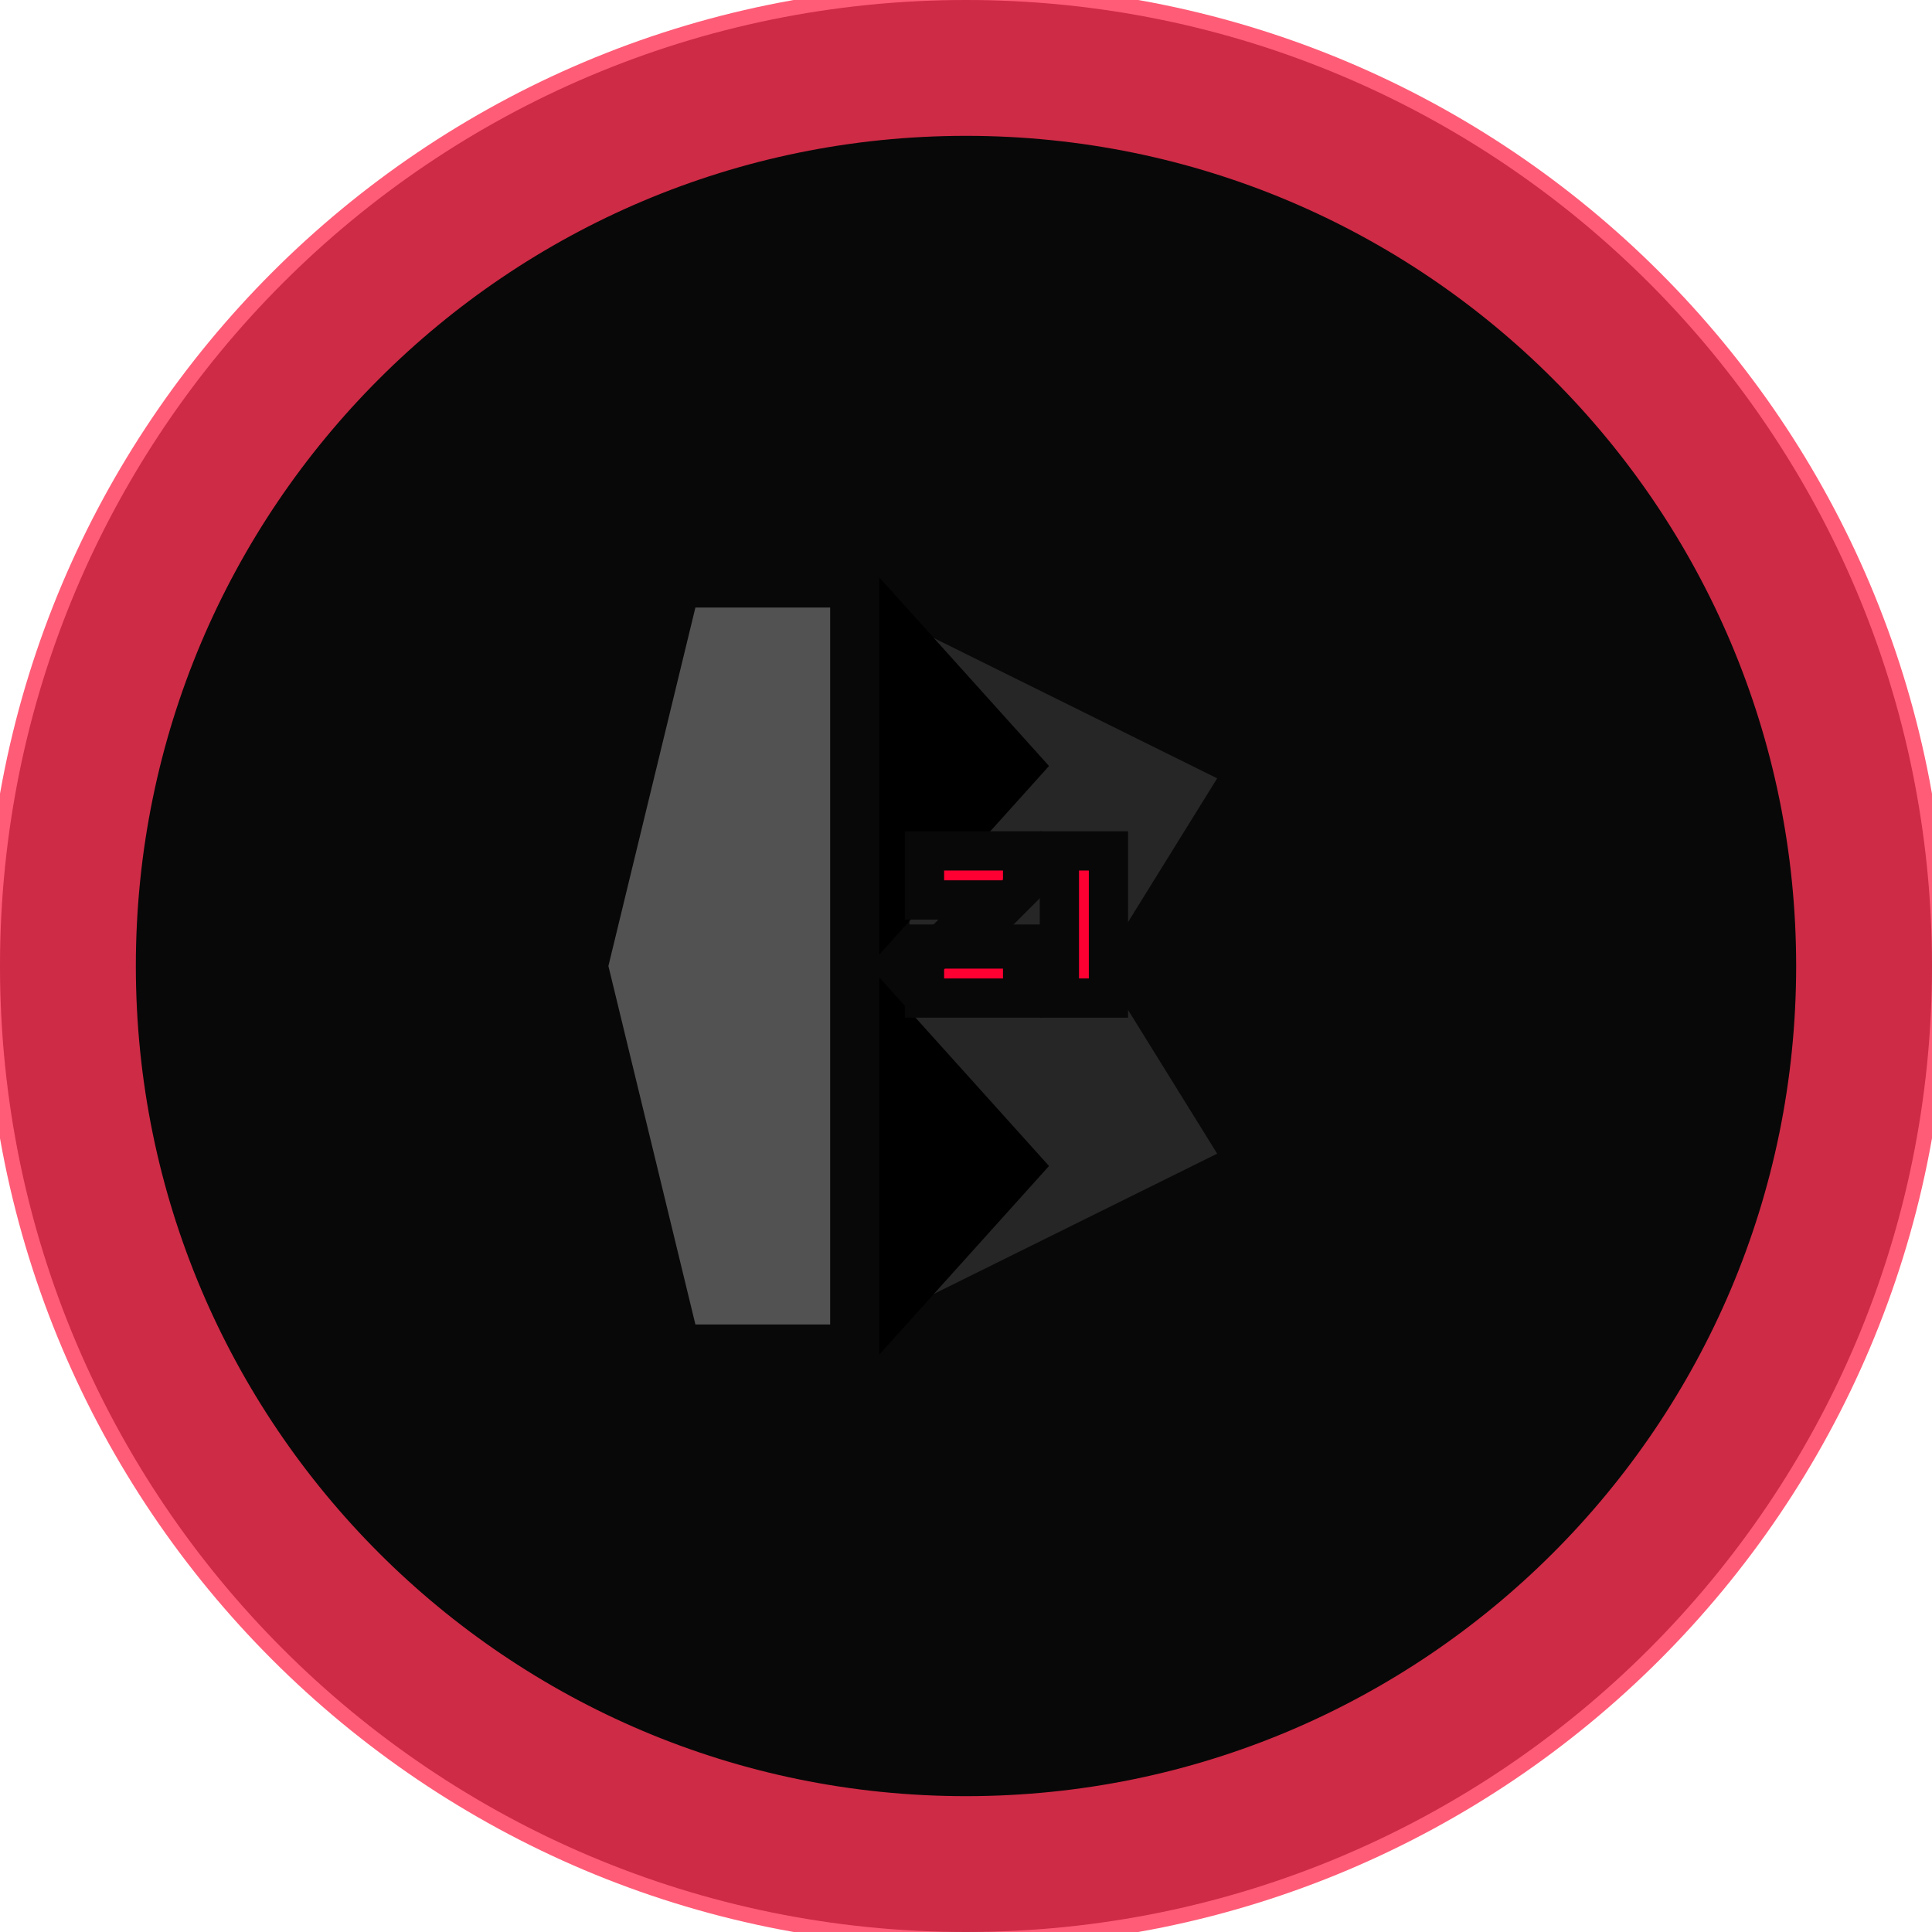
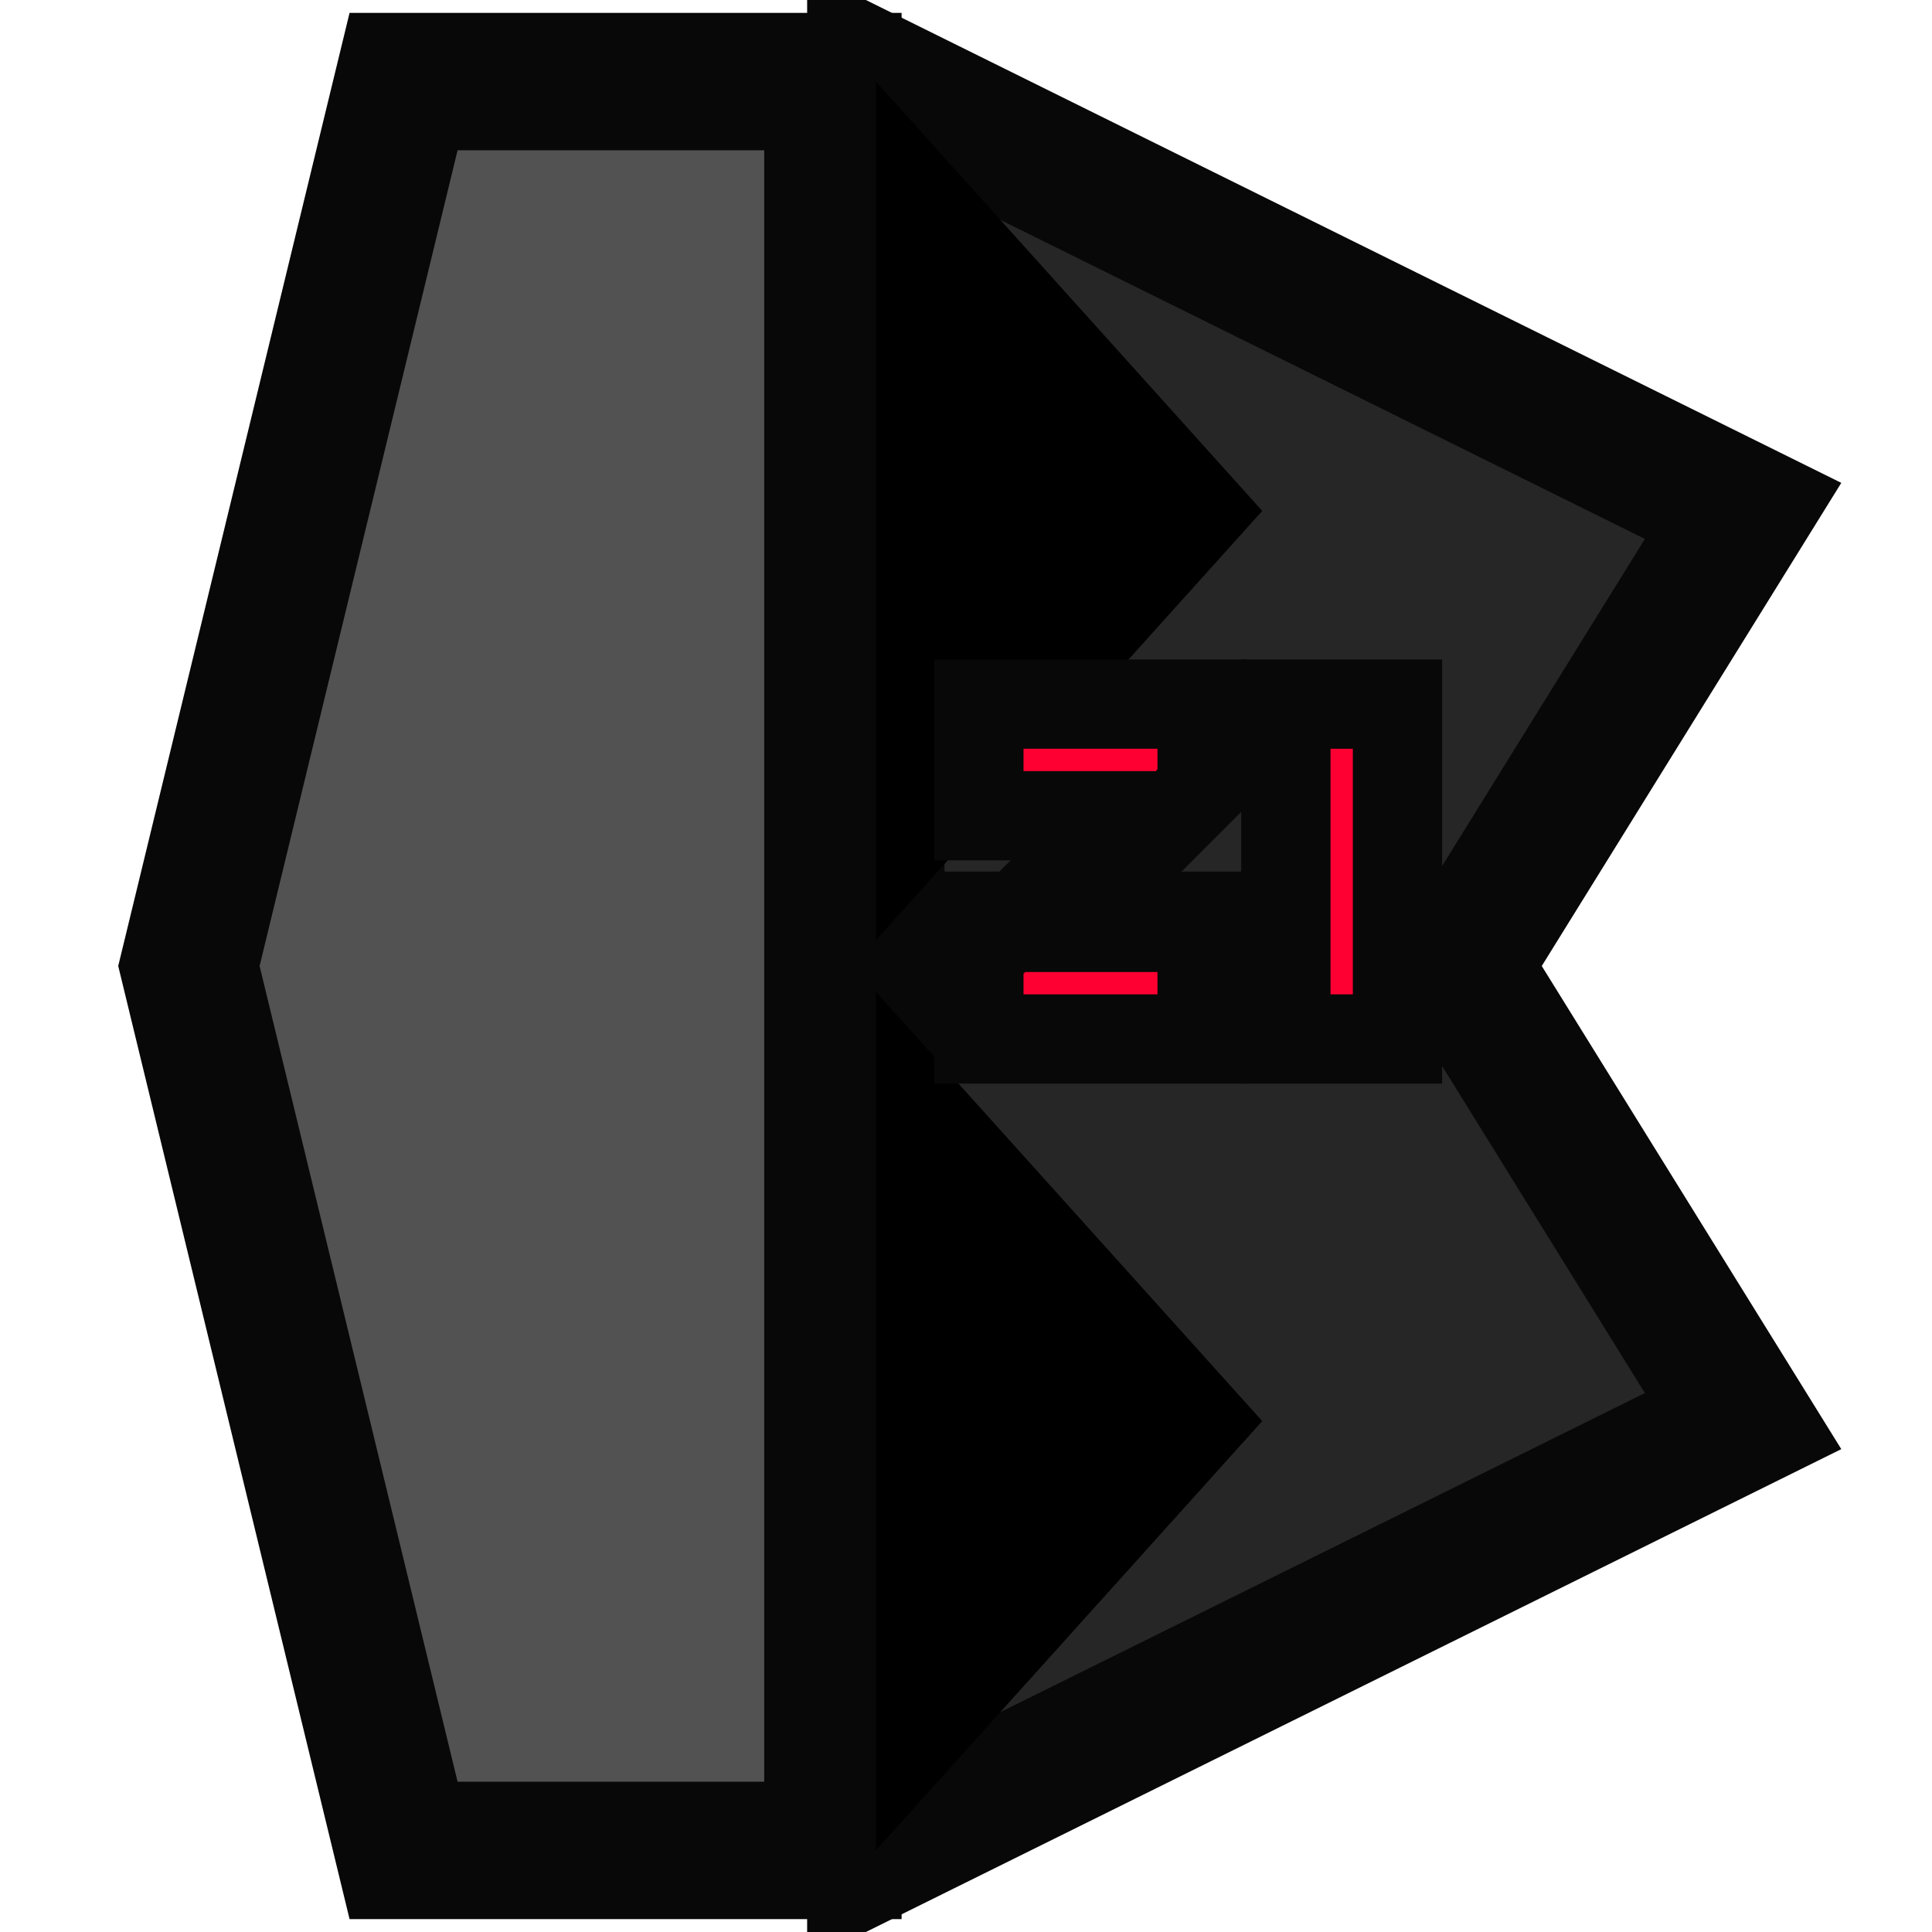
- <svg xmlns="http://www.w3.org/2000/svg" width="32" height="32" viewBox="0 0 512 512" fill="none">
-   <circle cx="256" cy="256" r="256" fill="#080808" />
-   <circle cx="256" cy="256" r="240" stroke="#FF3355" stroke-width="40" opacity="0.8" />
-   <g transform="translate(128, 128) scale(0.5)">
-     <path d="M100 50 L200 50 L200 462 L100 462 L50 256 Z" fill="#525252" stroke="#080808" stroke-width="32" />
-     <path d="M210 50 L412 150 L350 250 L210 250 Z" fill="#262626" stroke="#080808" stroke-width="32" />
-     <path d="M210 262 L350 262 L412 362 L210 462 Z" fill="#262626" stroke="#080808" stroke-width="32" />
-     <path d="M210 50 L210 250 L300 150 Z" fill="#000000" />
-     <path d="M210 462 L210 262 L300 362 Z" fill="#000000" />
-     <g transform="scale(1.3) translate(-50, -60)">
-       <path d="M230 210 L270 210 L270 225 L245 250 L270 250 L270 270 L230 270 L230 255 L255 230 L230 230 Z" fill="#FF0033" stroke="#080808" stroke-width="16" />
-       <path d="M285 210 L305 210 L305 270 L285 270 Z" fill="#FF0033" stroke="#080808" stroke-width="16" />
-     </g>
+ <svg xmlns="http://www.w3.org/2000/svg" width="32" height="32" viewBox="6 31 450 450" fill="none">
+   <path d="M100 50 L200 50 L200 462 L100 462 L50 256 Z" fill="#525252" stroke="#080808" stroke-width="32" />
+   <path d="M210 50 L412 150 L350 250 L210 250 Z" fill="#262626" stroke="#080808" stroke-width="32" />
+   <path d="M210 262 L350 262 L412 362 L210 462 Z" fill="#262626" stroke="#080808" stroke-width="32" />
+   <path d="M210 50 L210 250 L300 150 Z" fill="#000000" />
+   <path d="M210 462 L210 262 L300 362 Z" fill="#000000" />
+   <g transform="scale(1.3) translate(-50, -60)">
+     <path d="M230 210 L270 210 L270 225 L245 250 L270 250 L270 270 L230 270 L230 255 L255 230 L230 230 Z" fill="#FF0033" stroke="#080808" stroke-width="16" />
+     <path d="M285 210 L305 210 L305 270 L285 270 Z" fill="#FF0033" stroke="#080808" stroke-width="16" />
  </g>
</svg>
